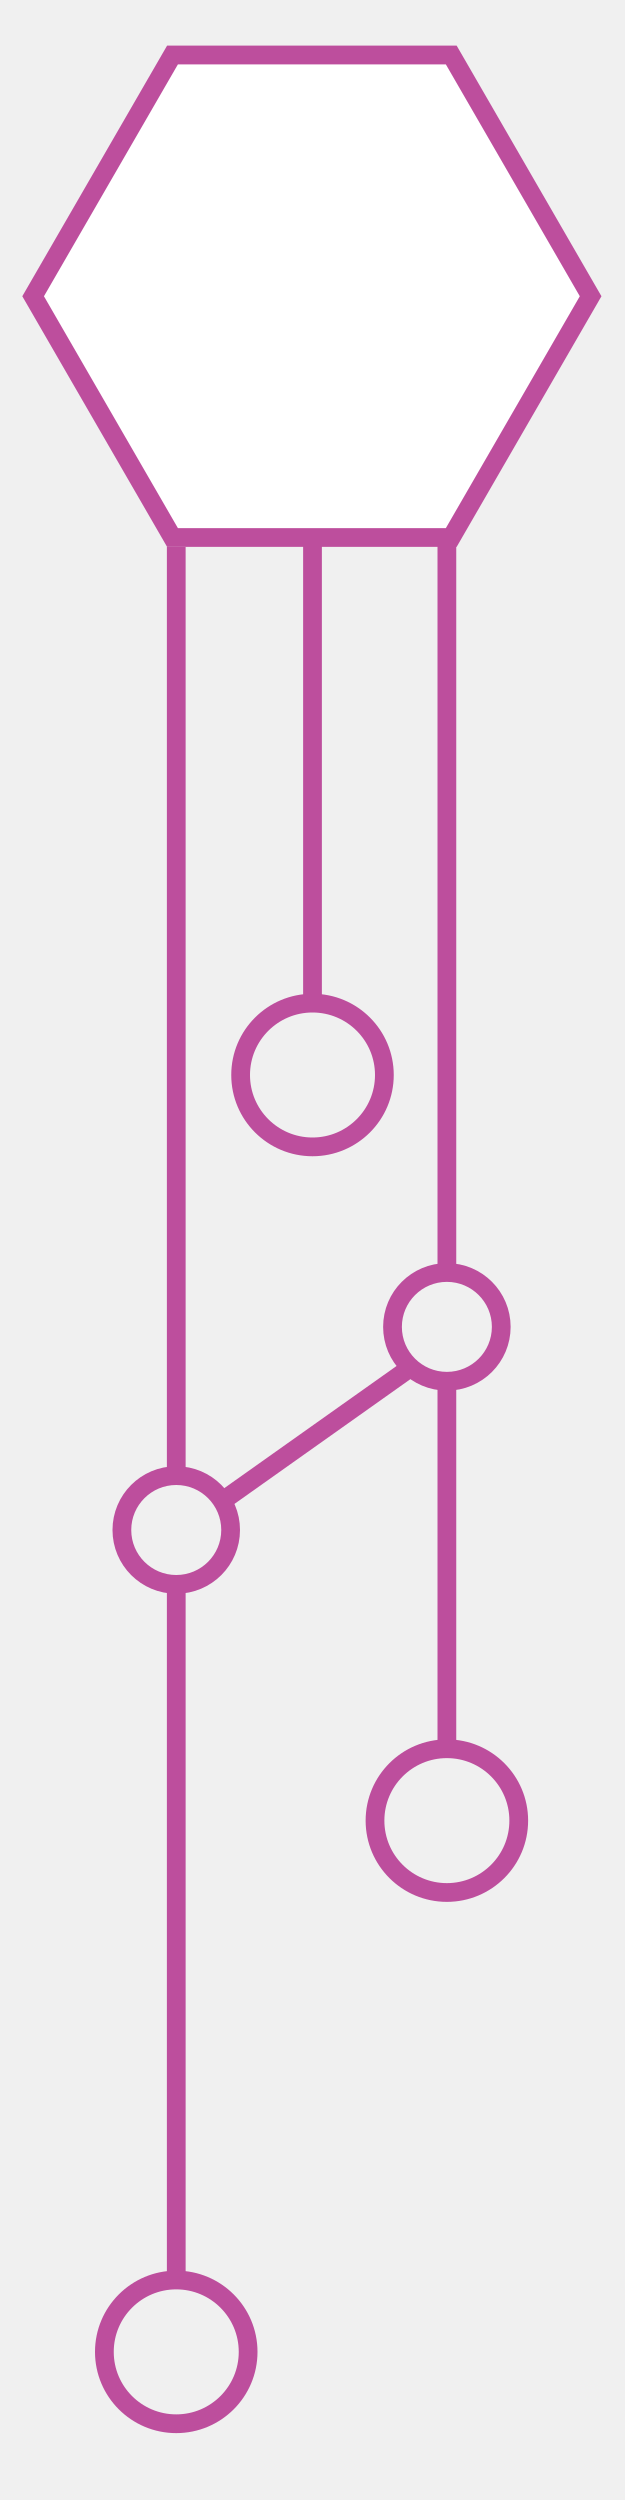
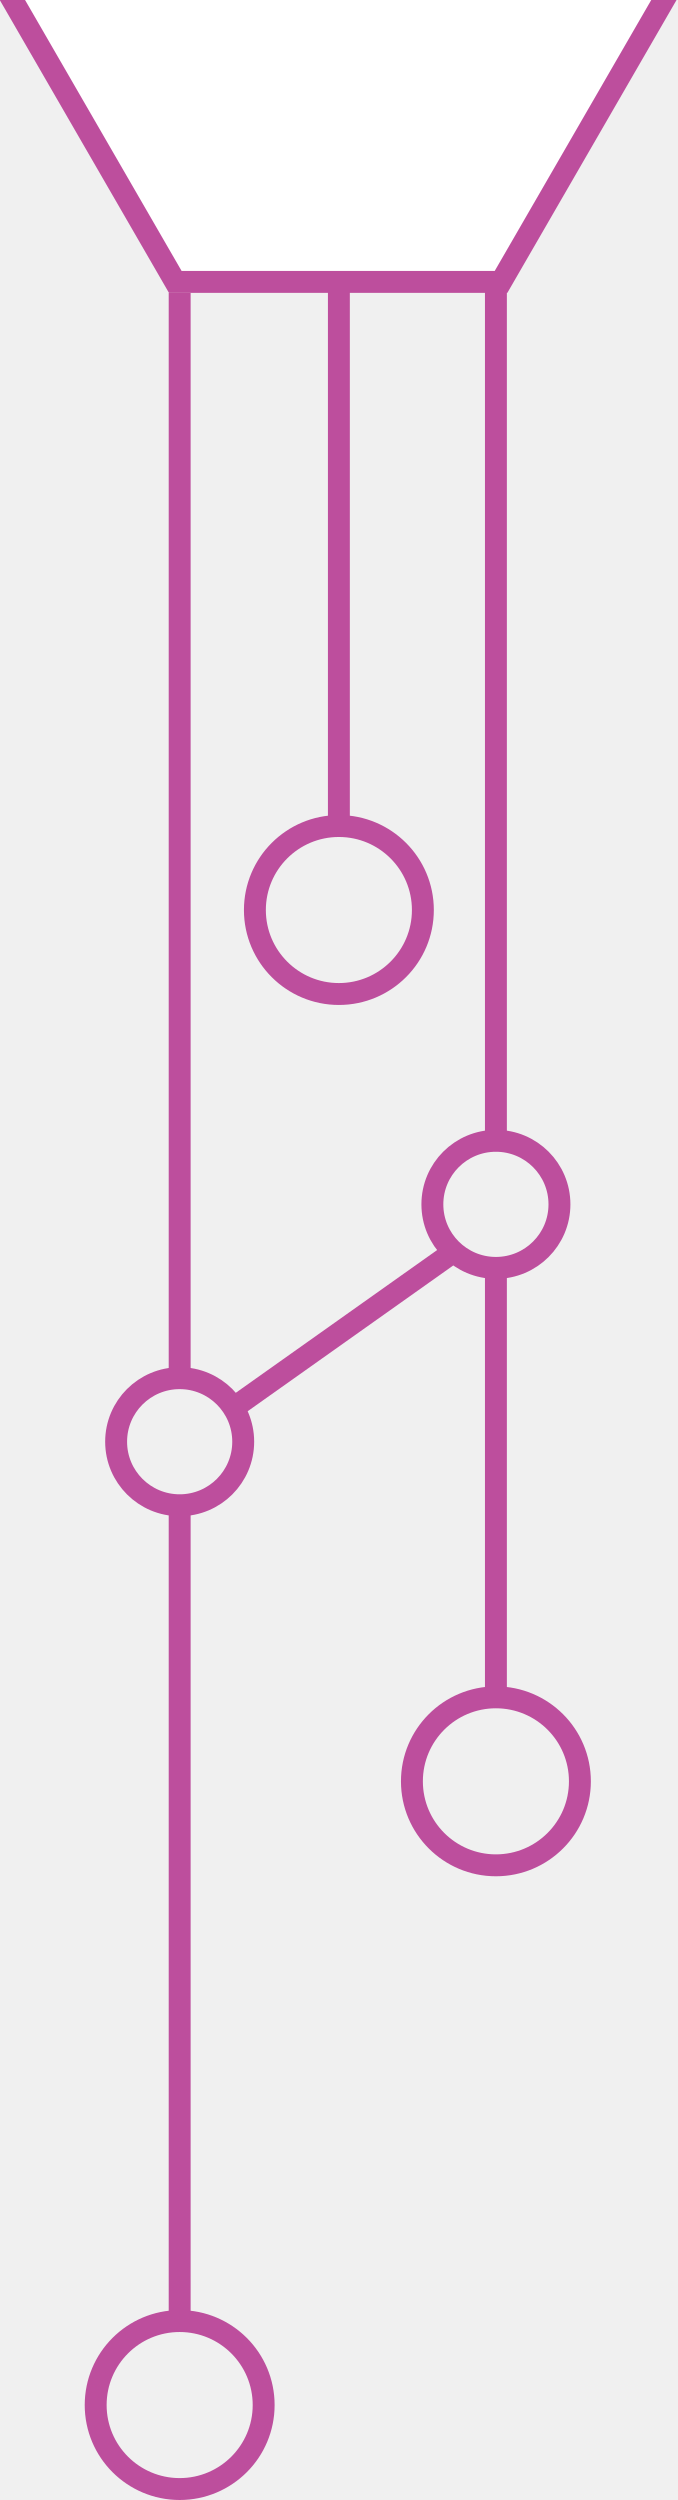
- <svg xmlns="http://www.w3.org/2000/svg" version="1.1" id="Layer_1" x="0px" y="0px" viewBox="0 0 100 400" style="enable-background:new 0 0 100 400;" xml:space="preserve">
+ <svg xmlns="http://www.w3.org/2000/svg" version="1.1" id="Layer_1" x="0px" y="0px" viewBox="0 0 92.7 342.3" style="enable-background:new 0 0 92.7 342.3;" xml:space="preserve">
  <style type="text/css">
	.st0{fill:#FFFFFF;stroke:#BD4E9D;stroke-width:3;stroke-miterlimit:10;}
	.st1{fill:none;stroke:#BD4E9D;stroke-width:3;stroke-miterlimit:10;}
</style>
-   <polygon class="st0" points="72.2,8.8 94.5,47.4 72.2,86 27.6,86 5.3,47.4 27.6,8.8 " />
-   <line class="st1" x1="28.2" y1="87.5" x2="28.2" y2="235.6" />
-   <circle class="st1" cx="28.2" cy="376.3" r="11.5" />
-   <circle class="st1" cx="28.2" cy="244.8" r="8.7" />
-   <line class="st1" x1="28.2" y1="253.5" x2="28.2" y2="364.8" />
-   <line class="st1" x1="50" y1="86" x2="50" y2="160" />
-   <circle class="st1" cx="50" cy="172" r="11.5" />
-   <line class="st1" x1="71.5" y1="86" x2="71.5" y2="202.5" />
-   <circle class="st1" cx="71.5" cy="212.3" r="8.7" />
-   <line class="st1" x1="65.7" y1="218.8" x2="35.8" y2="240" />
-   <line class="st1" x1="71.5" y1="221" x2="71.5" y2="279.8" />
-   <circle class="st1" cx="71.5" cy="291.3" r="11.5" />
+   <polygon class="st0" points="68.6,-38.6 90.9,0 68.6,38.6 24,38.6 1.7,0 24,-38.6 " />
+   <line class="st1" x1="24.6" y1="40.1" x2="24.6" y2="188.2" />
+   <circle class="st1" cx="24.6" cy="329.3" r="11.5" />
+   <circle class="st1" cx="24.6" cy="197.4" r="8.7" />
+   <line class="st1" x1="24.6" y1="206.1" x2="24.6" y2="317.4" />
+   <line class="st1" x1="46.4" y1="38.6" x2="46.4" y2="112.6" />
+   <circle class="st1" cx="46.4" cy="124.6" r="11.5" />
+   <line class="st1" x1="67.9" y1="38.6" x2="67.9" y2="155.1" />
+   <circle class="st1" cx="67.9" cy="164.9" r="8.7" />
+   <line class="st1" x1="62.1" y1="171.4" x2="32.2" y2="192.6" />
+   <line class="st1" x1="67.9" y1="173.6" x2="67.9" y2="232.4" />
+   <circle class="st1" cx="67.9" cy="243.9" r="11.5" />
</svg>
